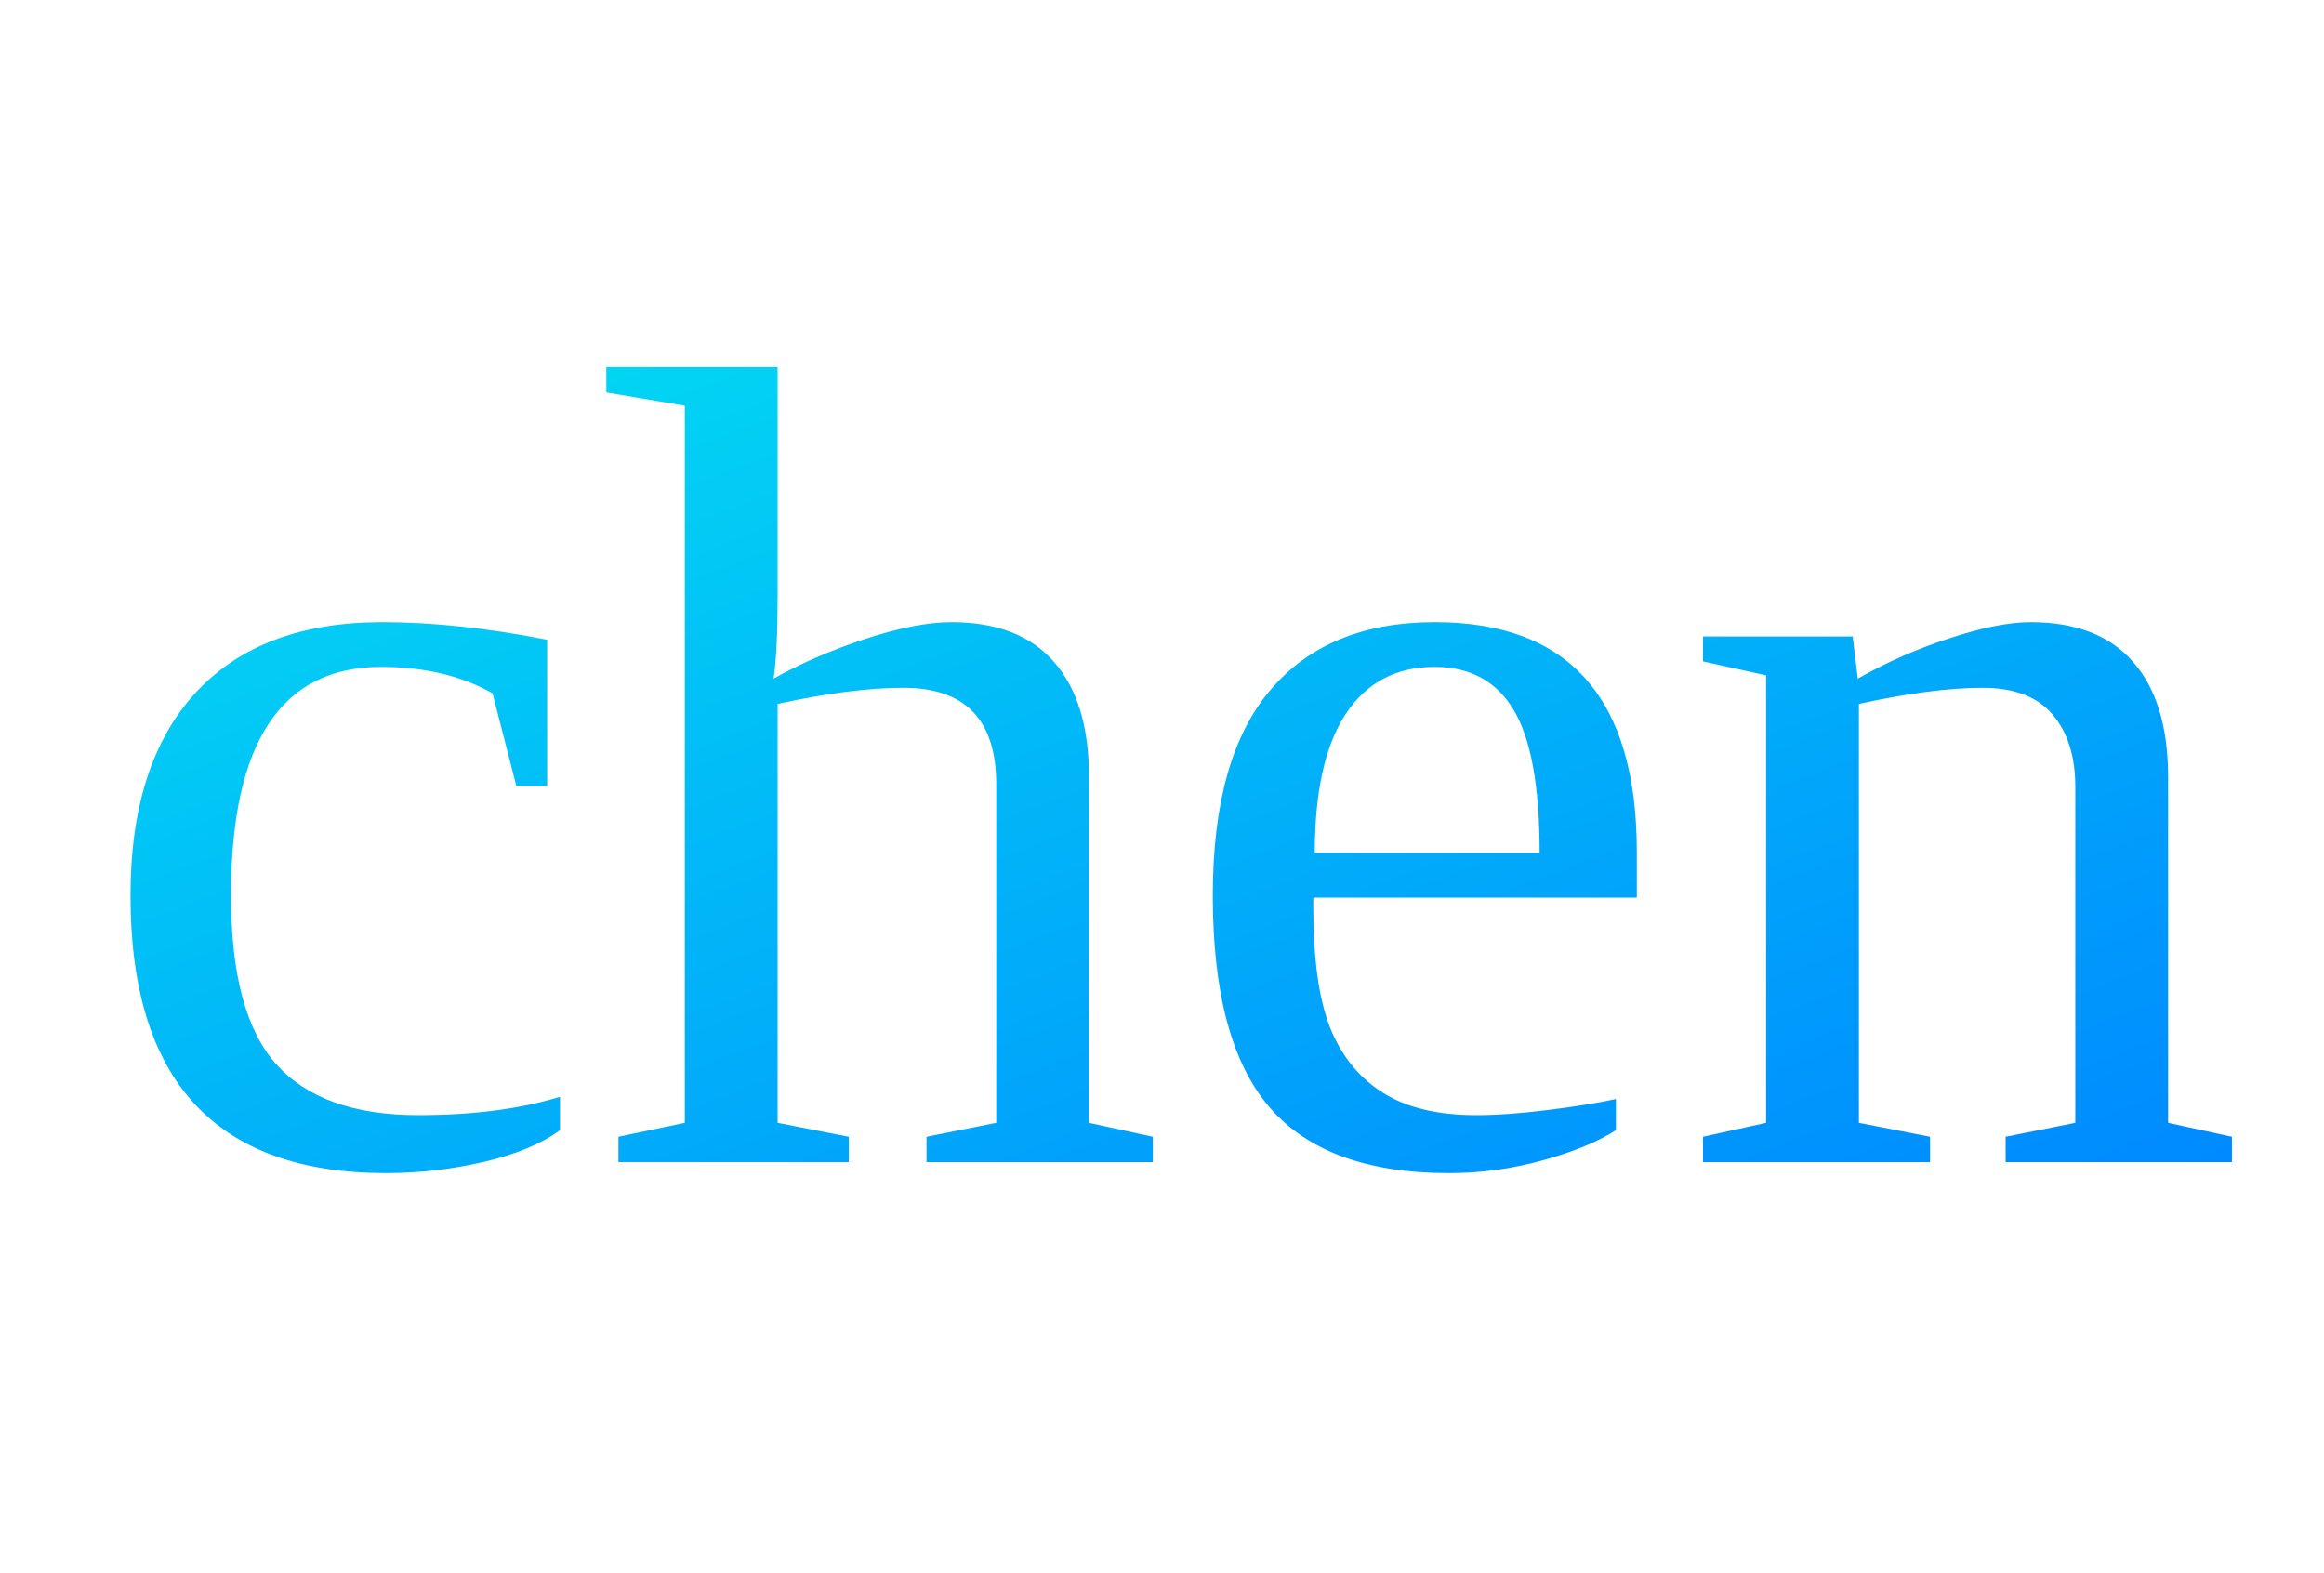
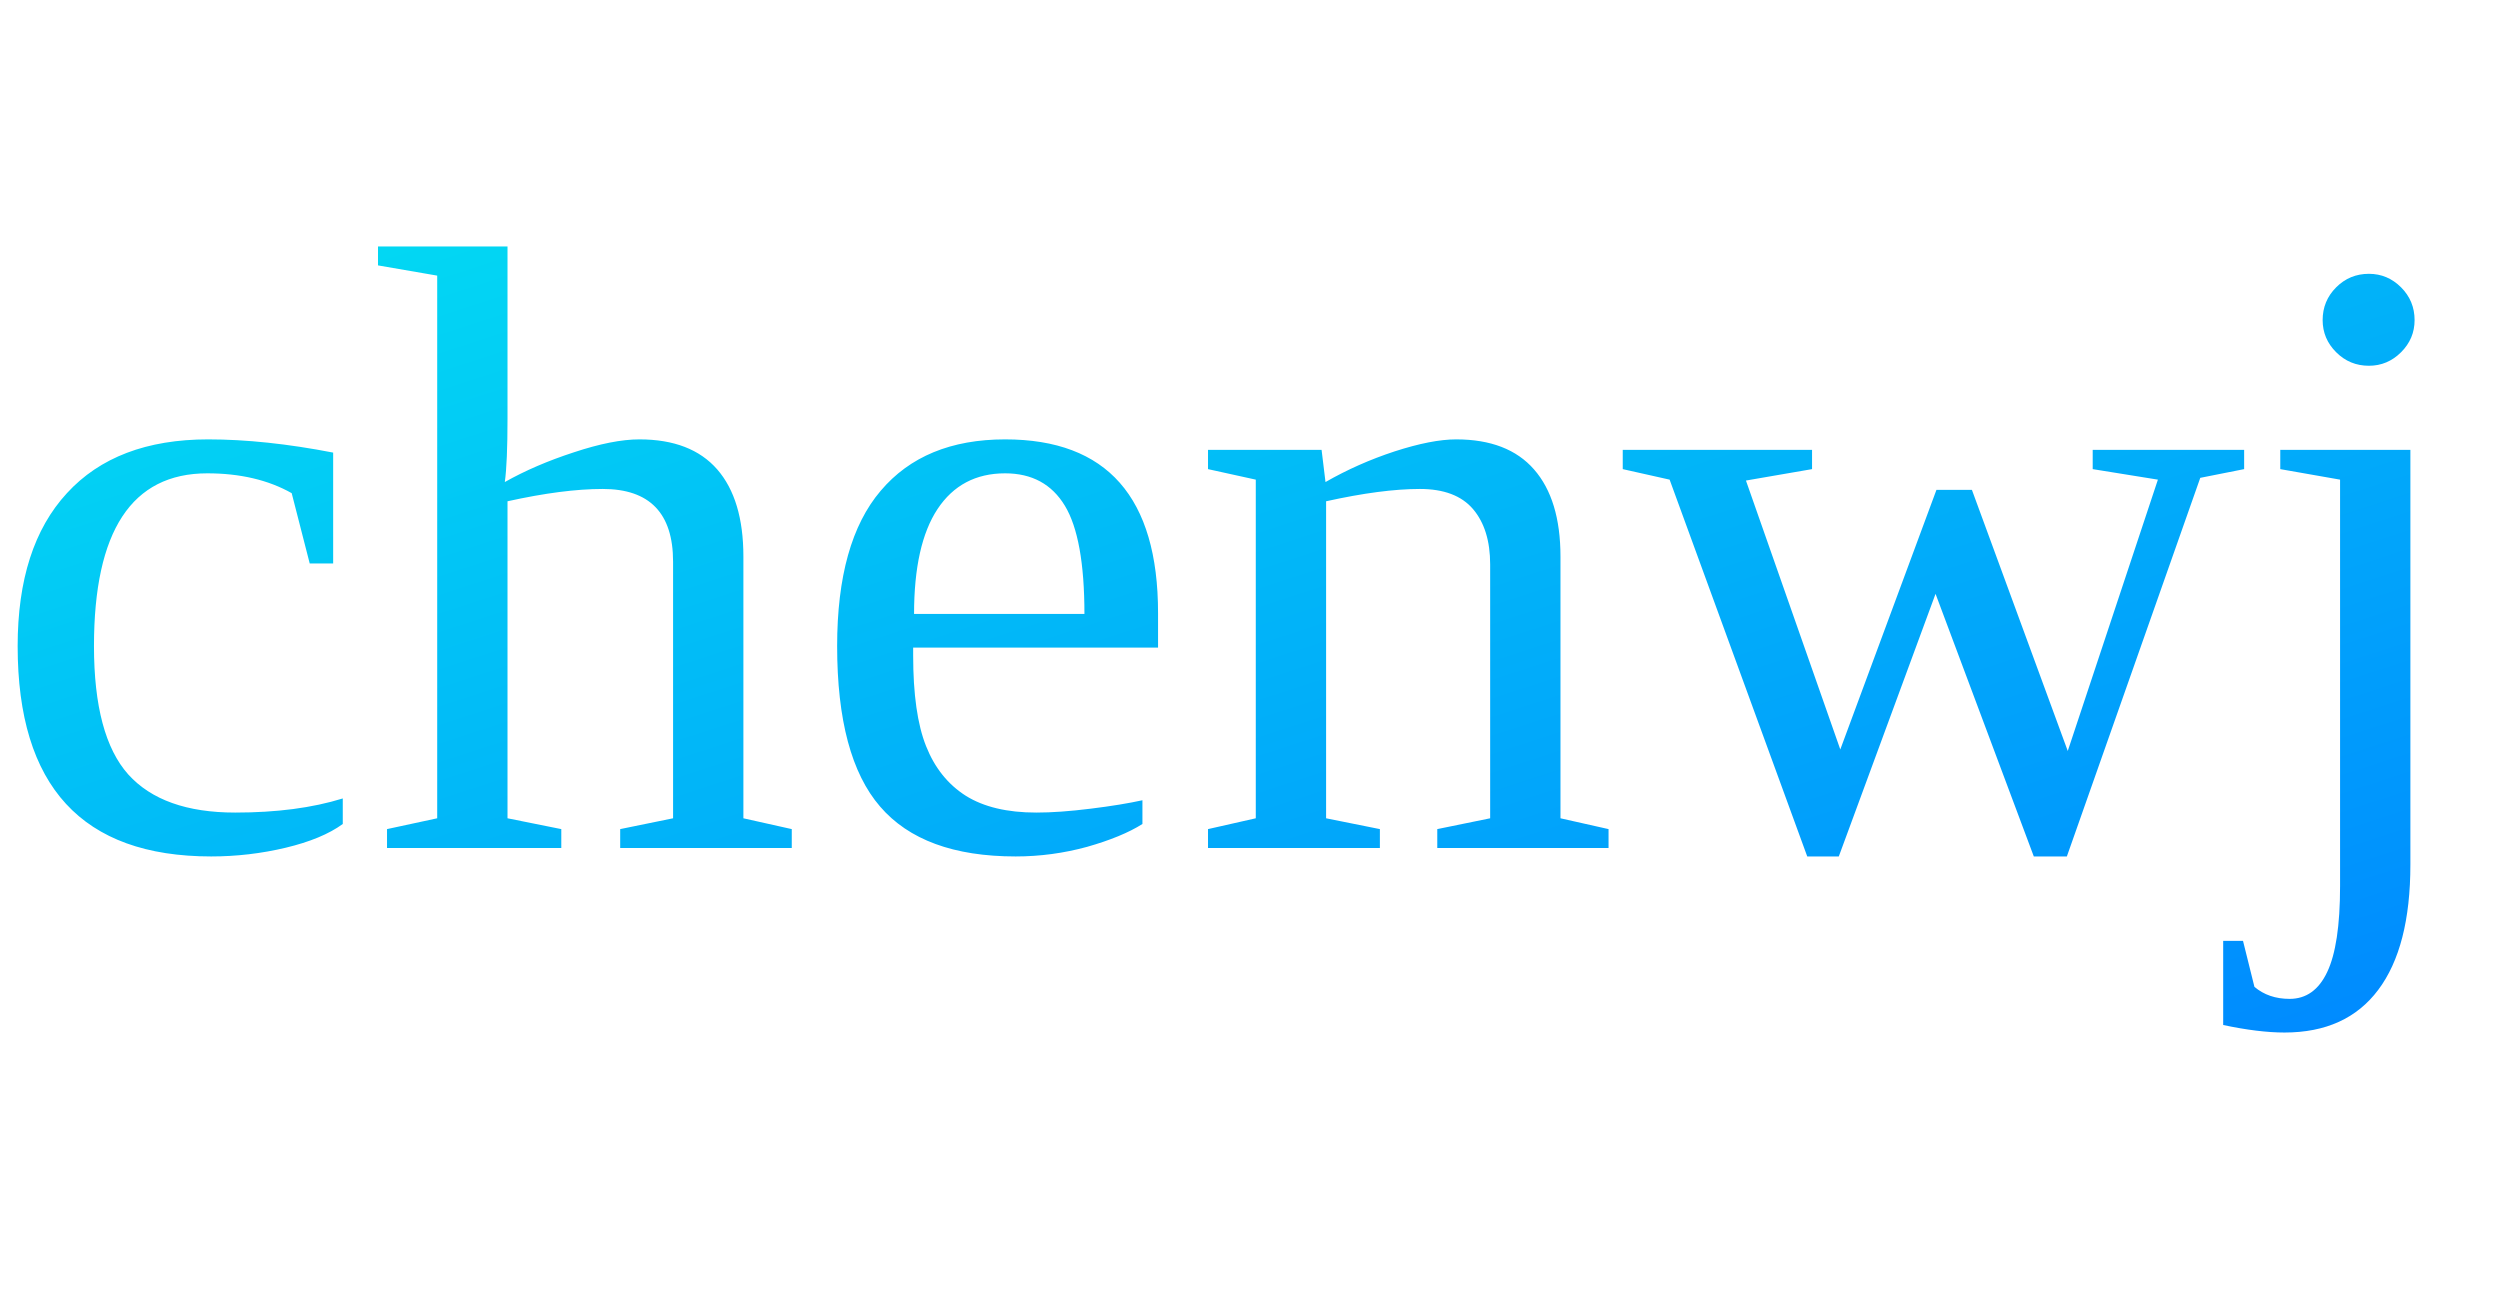
- <svg xmlns="http://www.w3.org/2000/svg" width="99px" height="67px" viewBox="0 0 99 67" version="1.1">
+ <svg xmlns="http://www.w3.org/2000/svg" width="130px" height="67px" viewBox="0 0 99 67" version="1.1">
  <defs>
    <linearGradient x1="100%" y1="100%" x2="0%" y2="0%" id="linearGradient-1">
      <stop stop-color="#0089ff" offset="0%" />
      <stop stop-color="#02def2" offset="100%" />
    </linearGradient>
  </defs>
-   <text font-size="48.8" textLength="92.5" fill="url(#linearGradient-1)" x="3.7" y="49.5">
-         chen
+   <text font-size="45.1" textLength="127.5" fill="url(#linearGradient-1)" x="-16.3" y="44.1">
+         chenwj
    </text>
</svg>
